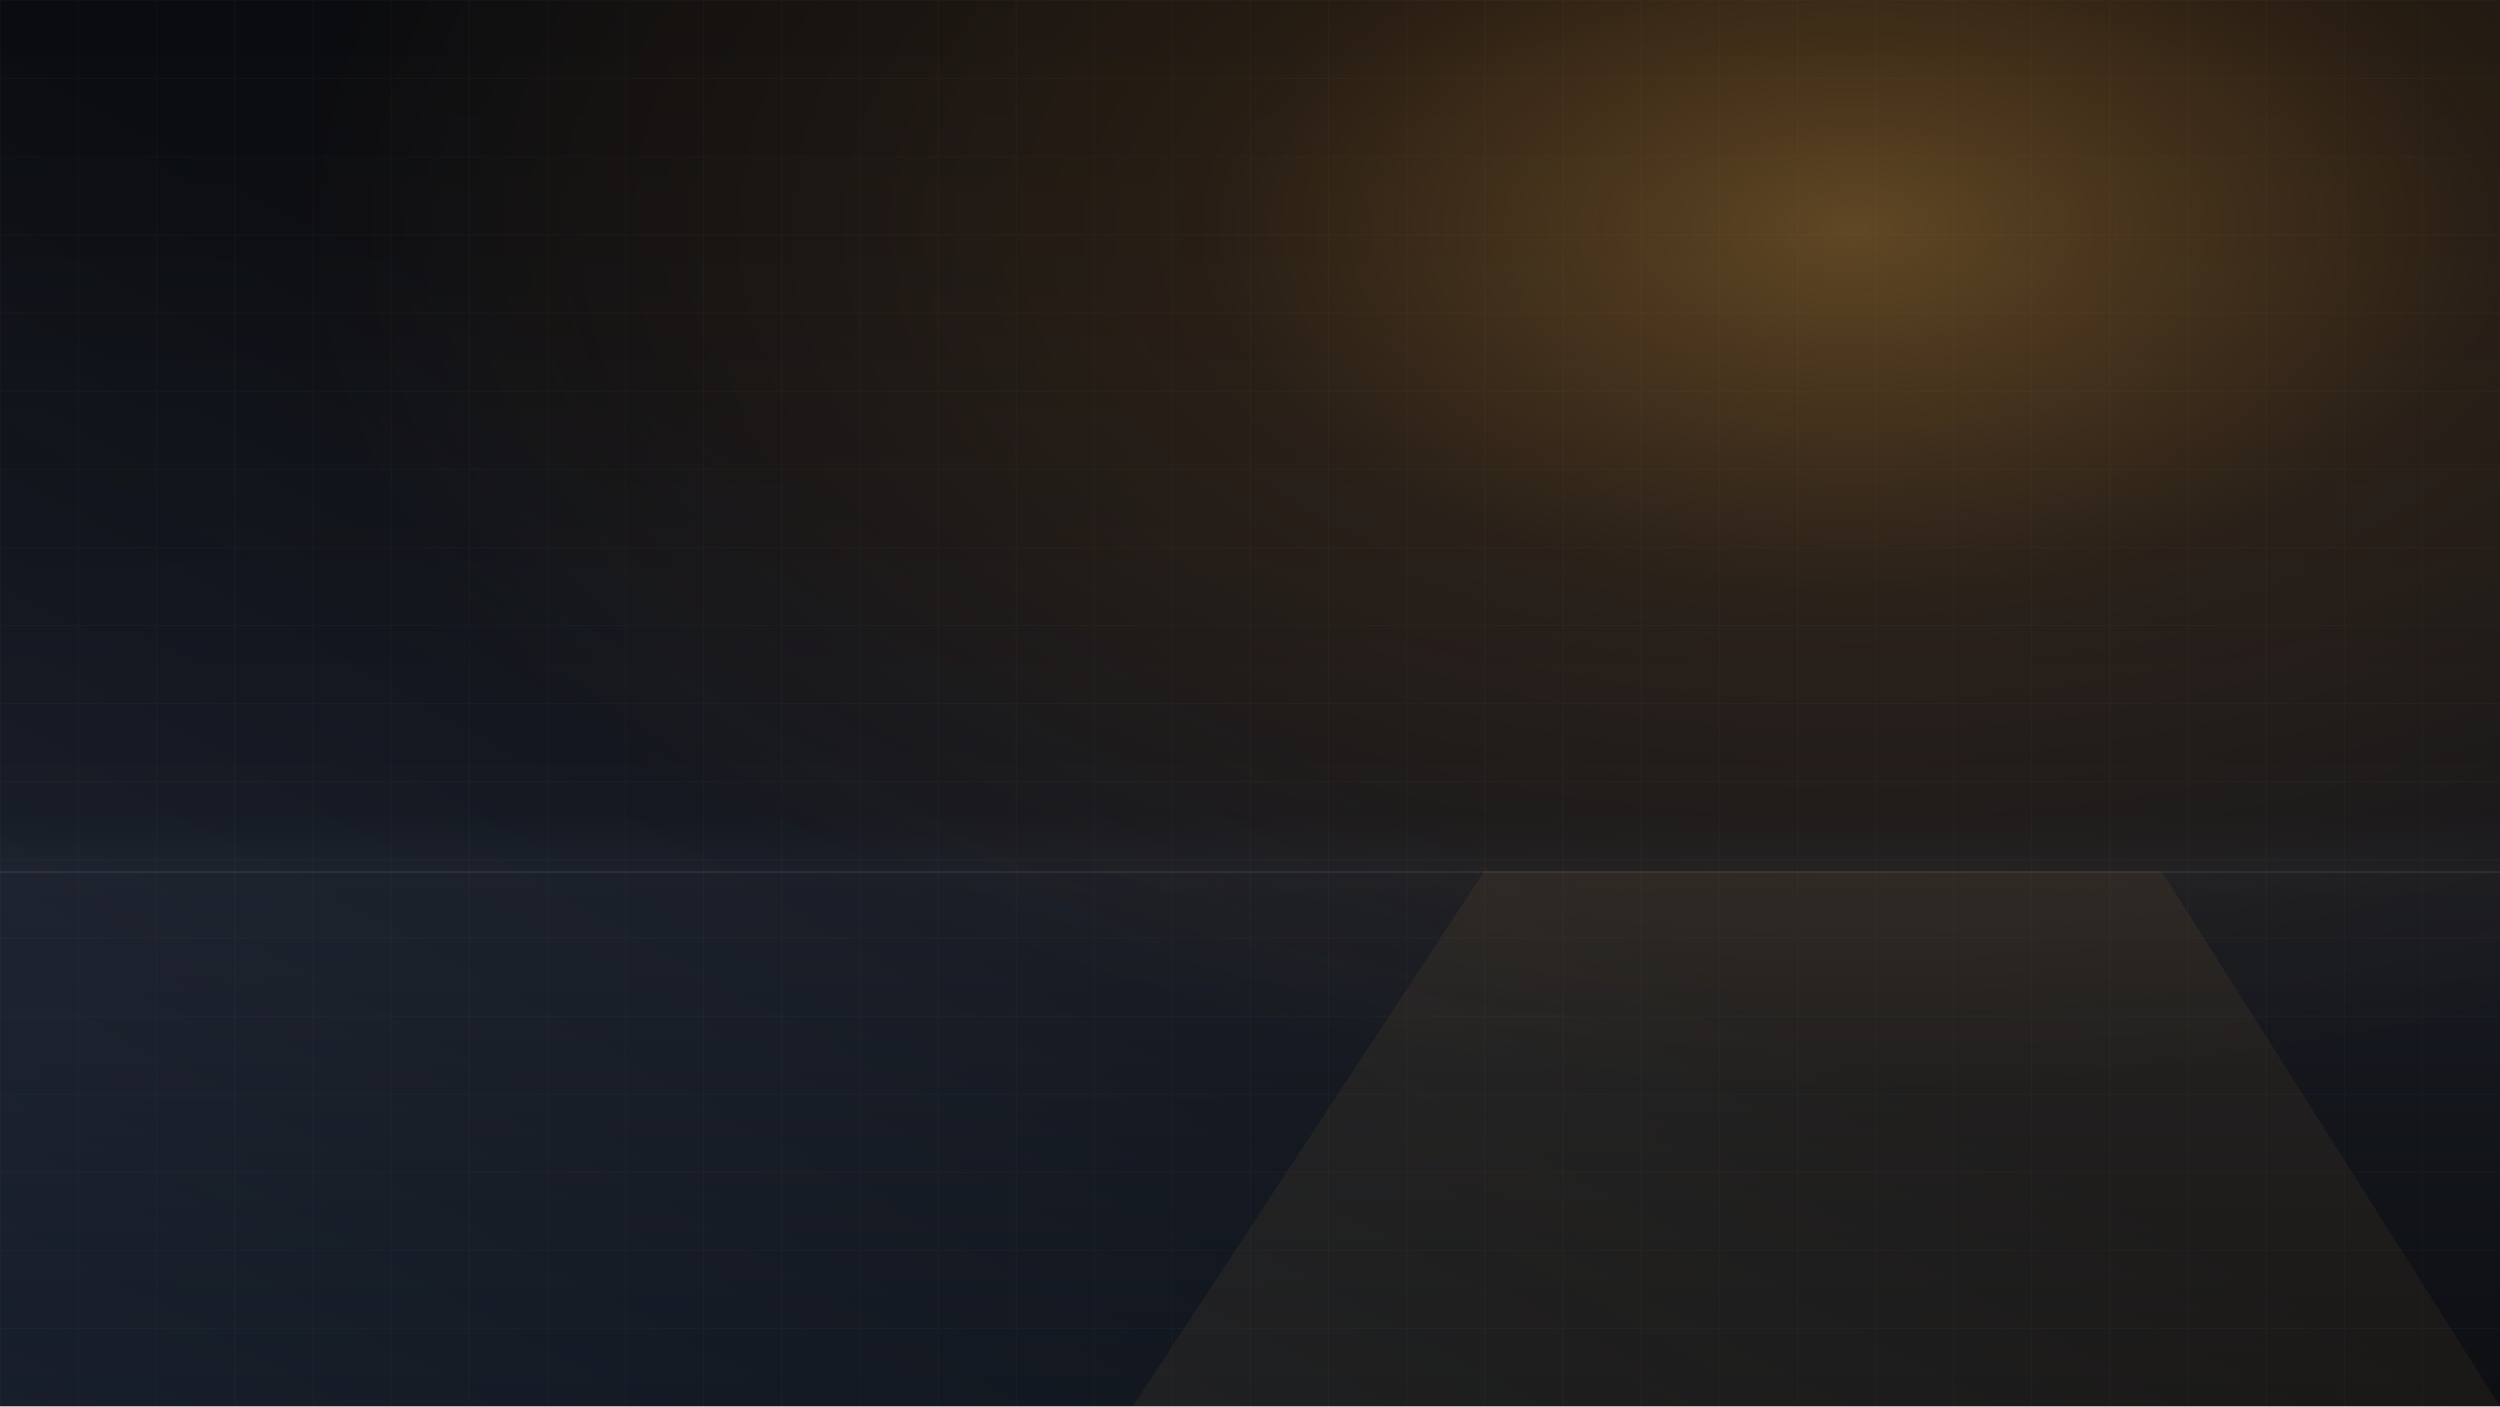
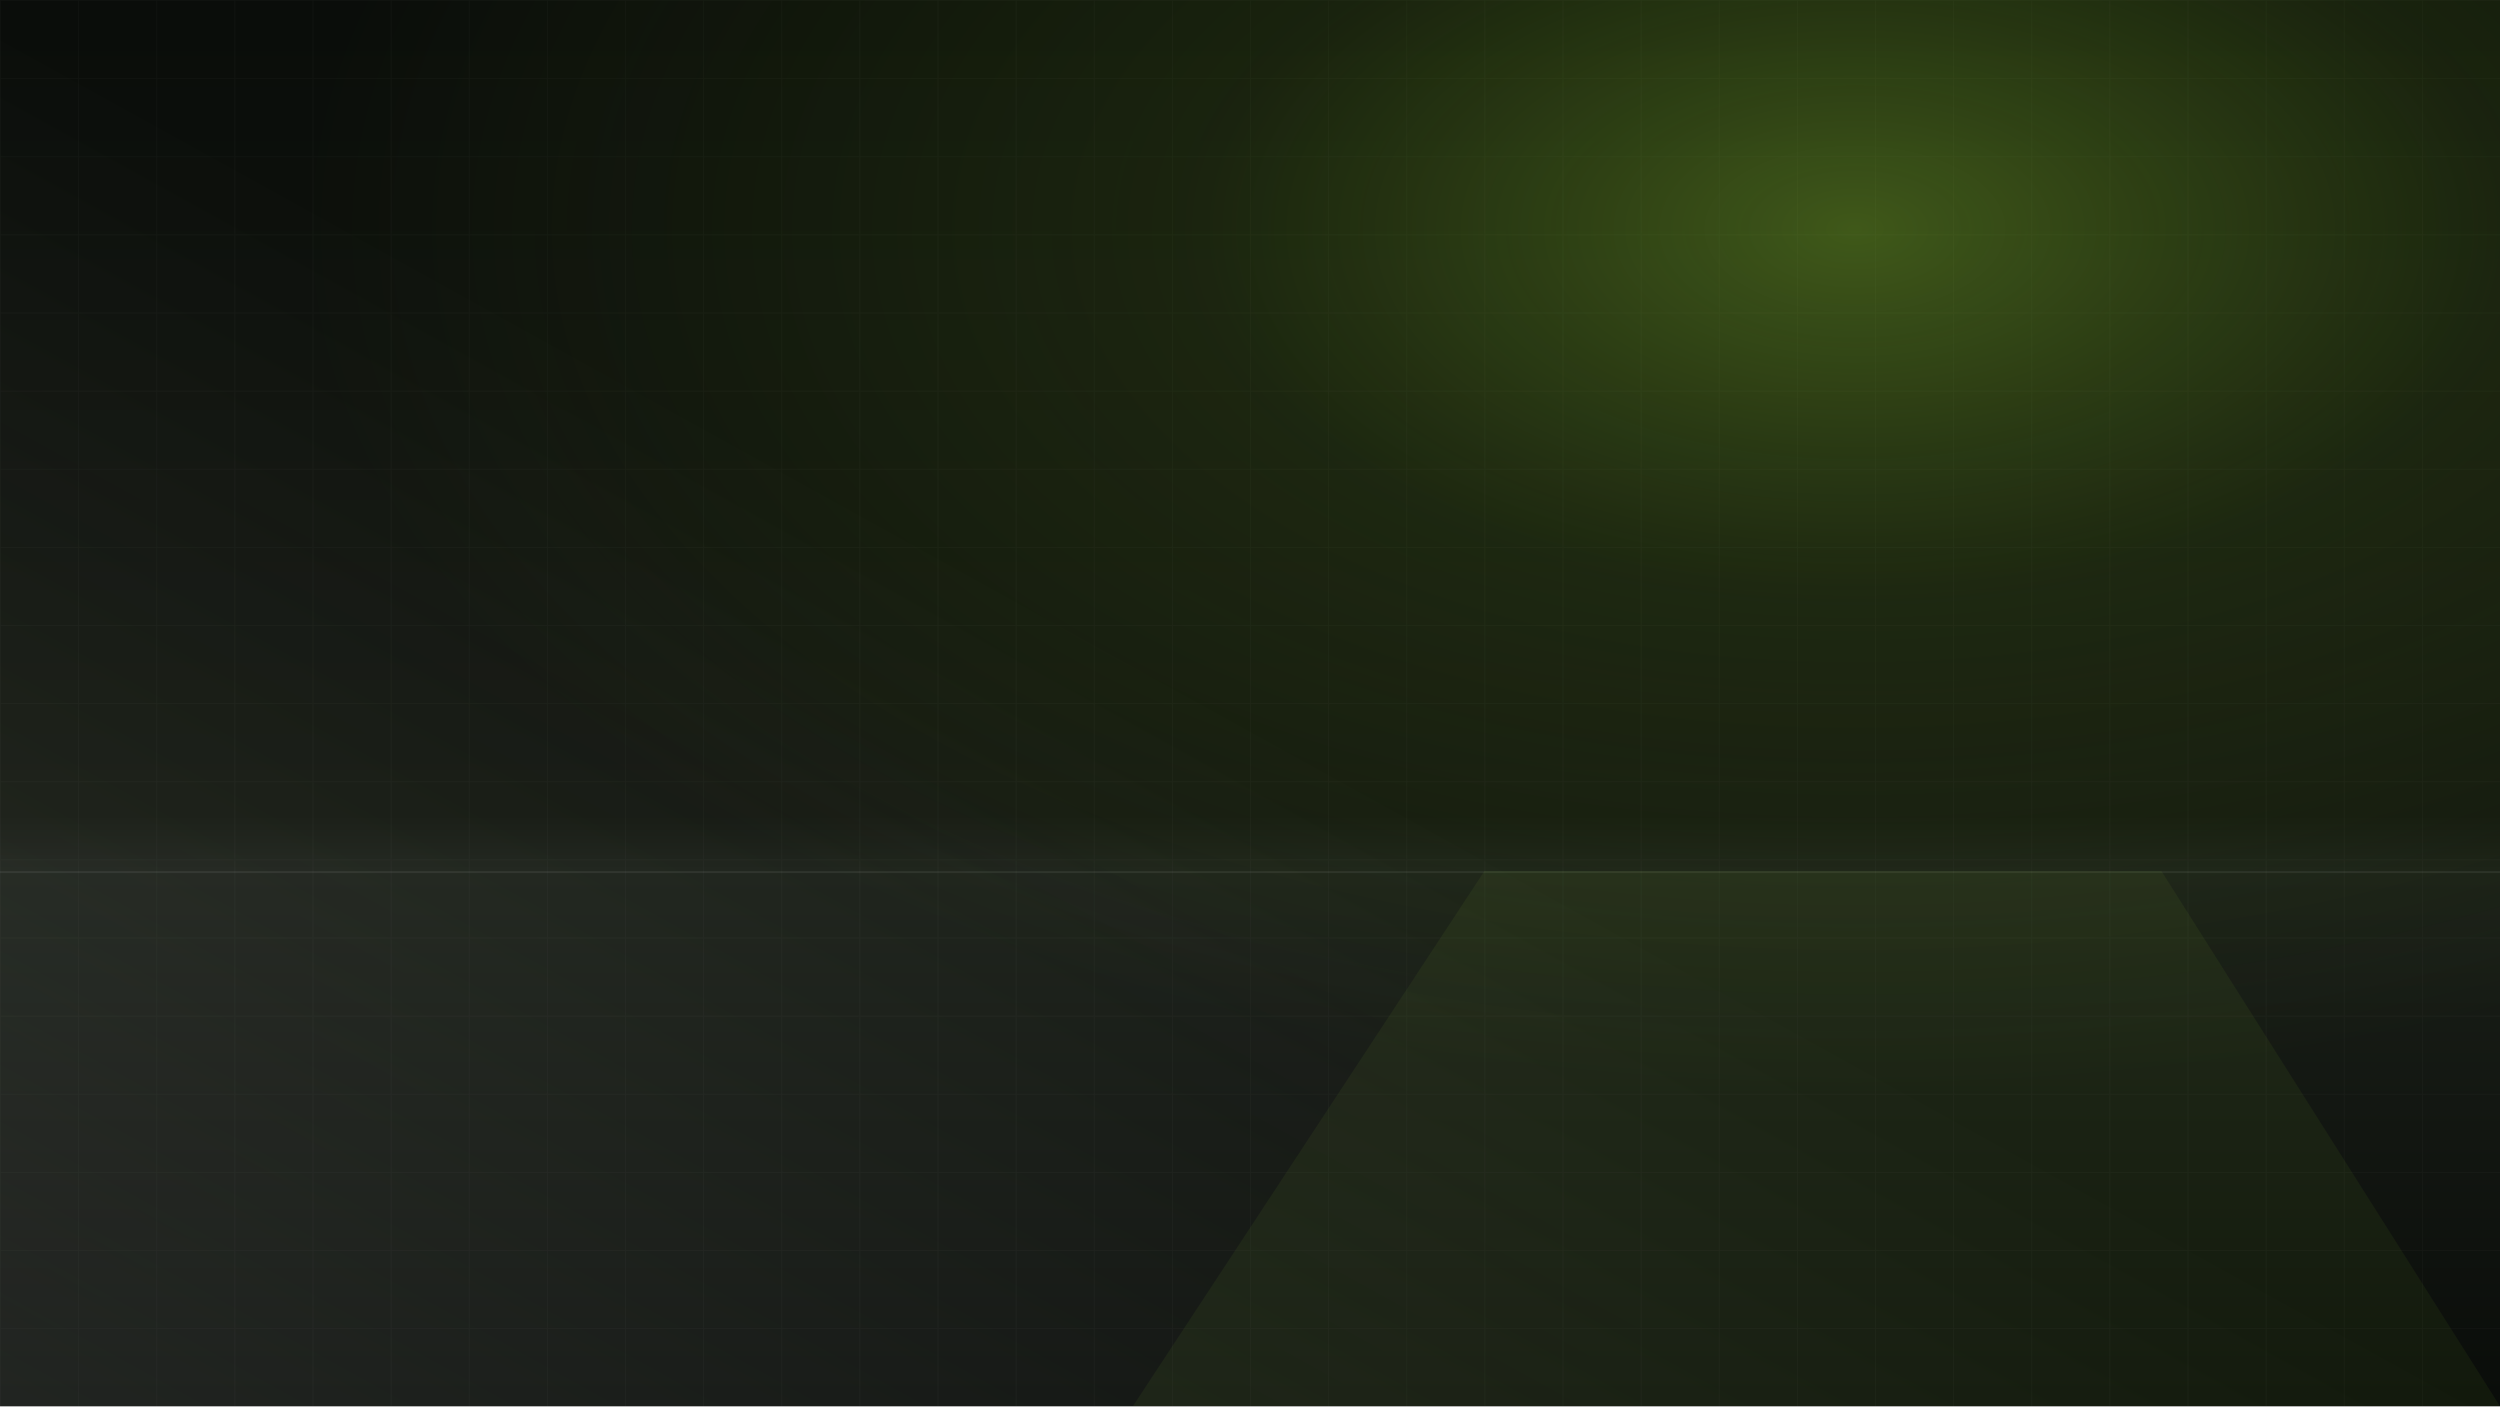
<svg xmlns="http://www.w3.org/2000/svg" viewBox="0 0 3840 2160" width="3840" height="2160" preserveAspectRatio="xMidYMid slice">
  <defs>
    <linearGradient id="f-suelo" x1="0" y1="0" x2="0" y2="1">
-       <stop offset="0" stop-color="#0b0c0f" />
-       <stop offset="0.58" stop-color="#12141a" />
-       <stop offset="0.62" stop-color="#181b22" />
-       <stop offset="1" stop-color="#0d0f13" />
+       <stop offset="0" stop-color="#0a0d0a" />
+       <stop offset="0.58" stop-color="#12160f" />
+       <stop offset="0.62" stop-color="#1a1f18" />
+       <stop offset="1" stop-color="#0a0d0a" />
    </linearGradient>
    <radialGradient id="f-halo" cx="0.74" cy="0.16" r="0.62">
-       <stop offset="0" stop-color="#ffb547" stop-opacity="0.34" />
-       <stop offset="0.42" stop-color="#ff9d2e" stop-opacity="0.11" />
-       <stop offset="1" stop-color="#ff9d2e" stop-opacity="0" />
+       <stop offset="0" stop-color="#a3e635" stop-opacity="0.34" />
+       <stop offset="0.42" stop-color="#8fce2a" stop-opacity="0.11" />
+       <stop offset="1" stop-color="#8fce2a" stop-opacity="0" />
    </radialGradient>
    <linearGradient id="f-frio" x1="0" y1="1" x2="1" y2="0">
-       <stop offset="0" stop-color="#6ea8ff" stop-opacity="0.10" />
-       <stop offset="0.5" stop-color="#6ea8ff" stop-opacity="0" />
+       <stop offset="0" stop-color="#f2f5f0" stop-opacity="0.10" />
+       <stop offset="0.5" stop-color="#f2f5f0" stop-opacity="0" />
    </linearGradient>
    <pattern id="f-rejilla" width="120" height="120" patternUnits="userSpaceOnUse">
      <path d="M120 0 L0 0 0 120" fill="none" stroke="#ffffff" stroke-opacity="0.028" stroke-width="2" />
    </pattern>
  </defs>
  <rect width="3840" height="2160" fill="url(#f-suelo)" />
  <rect width="3840" height="2160" fill="url(#f-rejilla)" />
  <rect width="3840" height="2160" fill="url(#f-frio)" />
  <rect x="0" y="1338" width="3840" height="3" fill="#ffffff" opacity="0.07" />
-   <path d="M2280 1338 L3320 1338 L3840 2160 L1740 2160 Z" fill="#ffb547" opacity="0.055" />
+   <path d="M2280 1338 L3320 1338 L3840 2160 L1740 2160 Z" fill="#a3e635" opacity="0.055" />
  <rect width="3840" height="2160" fill="url(#f-halo)" />
</svg>
